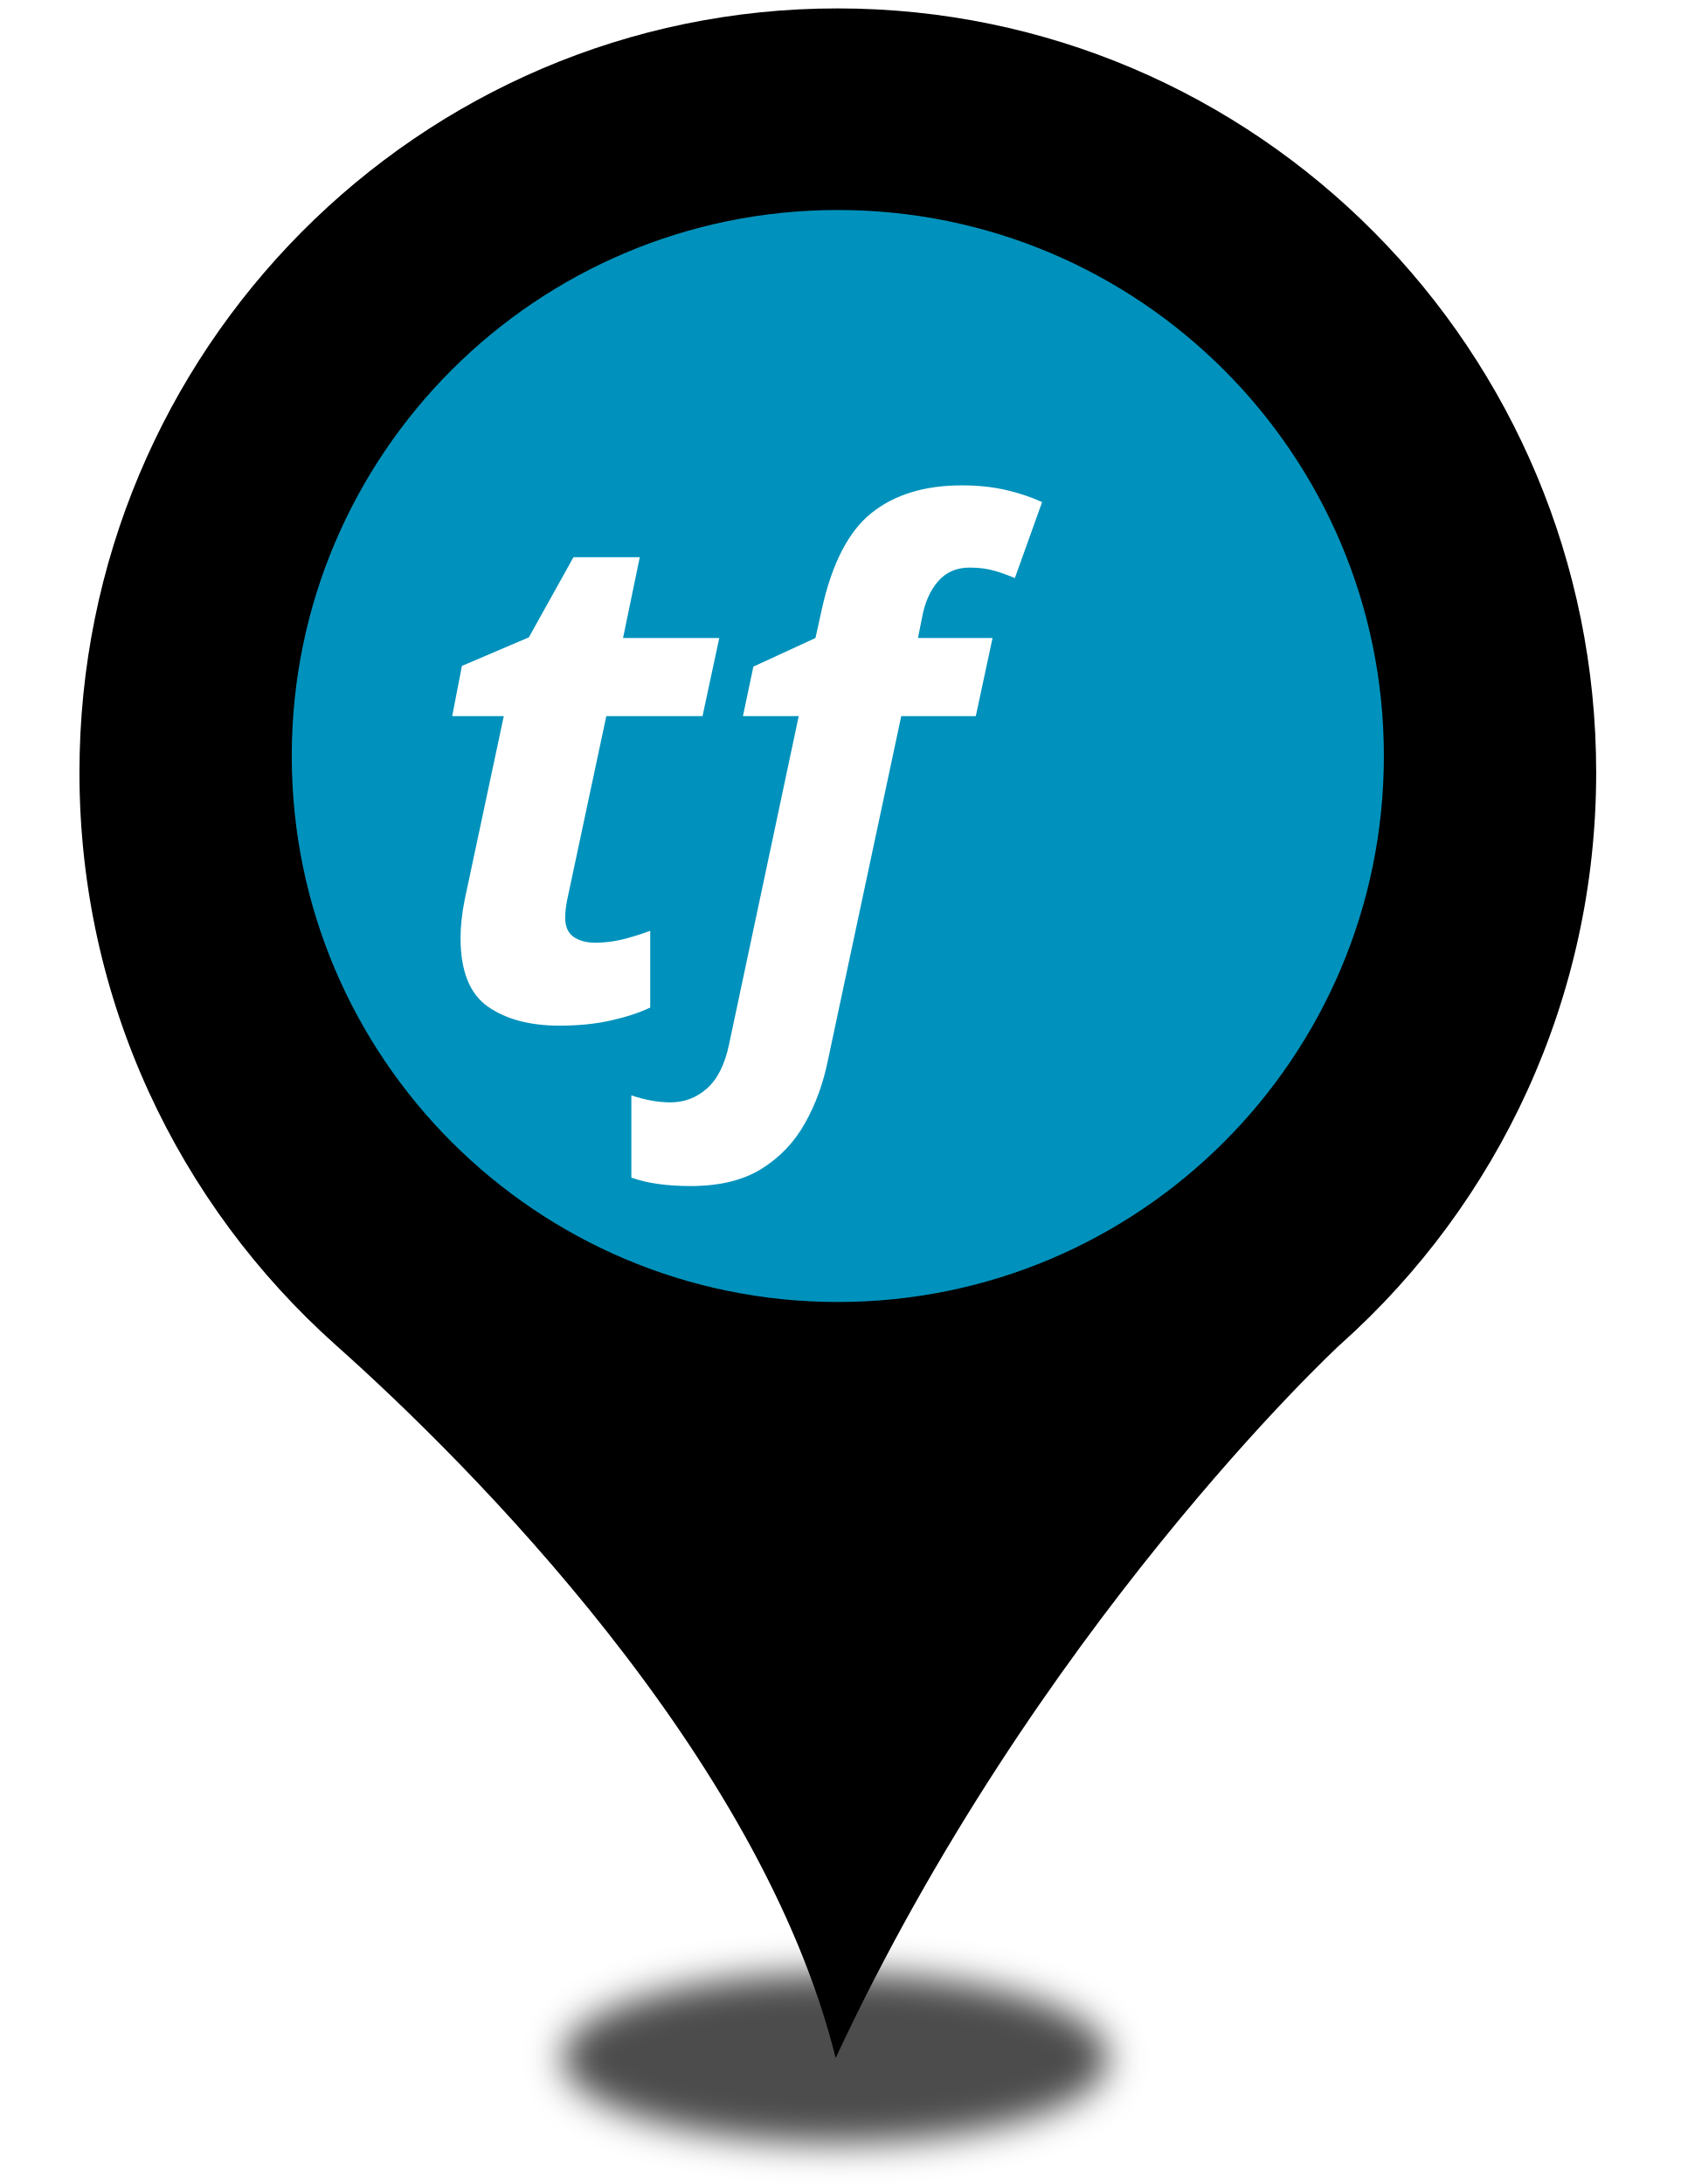
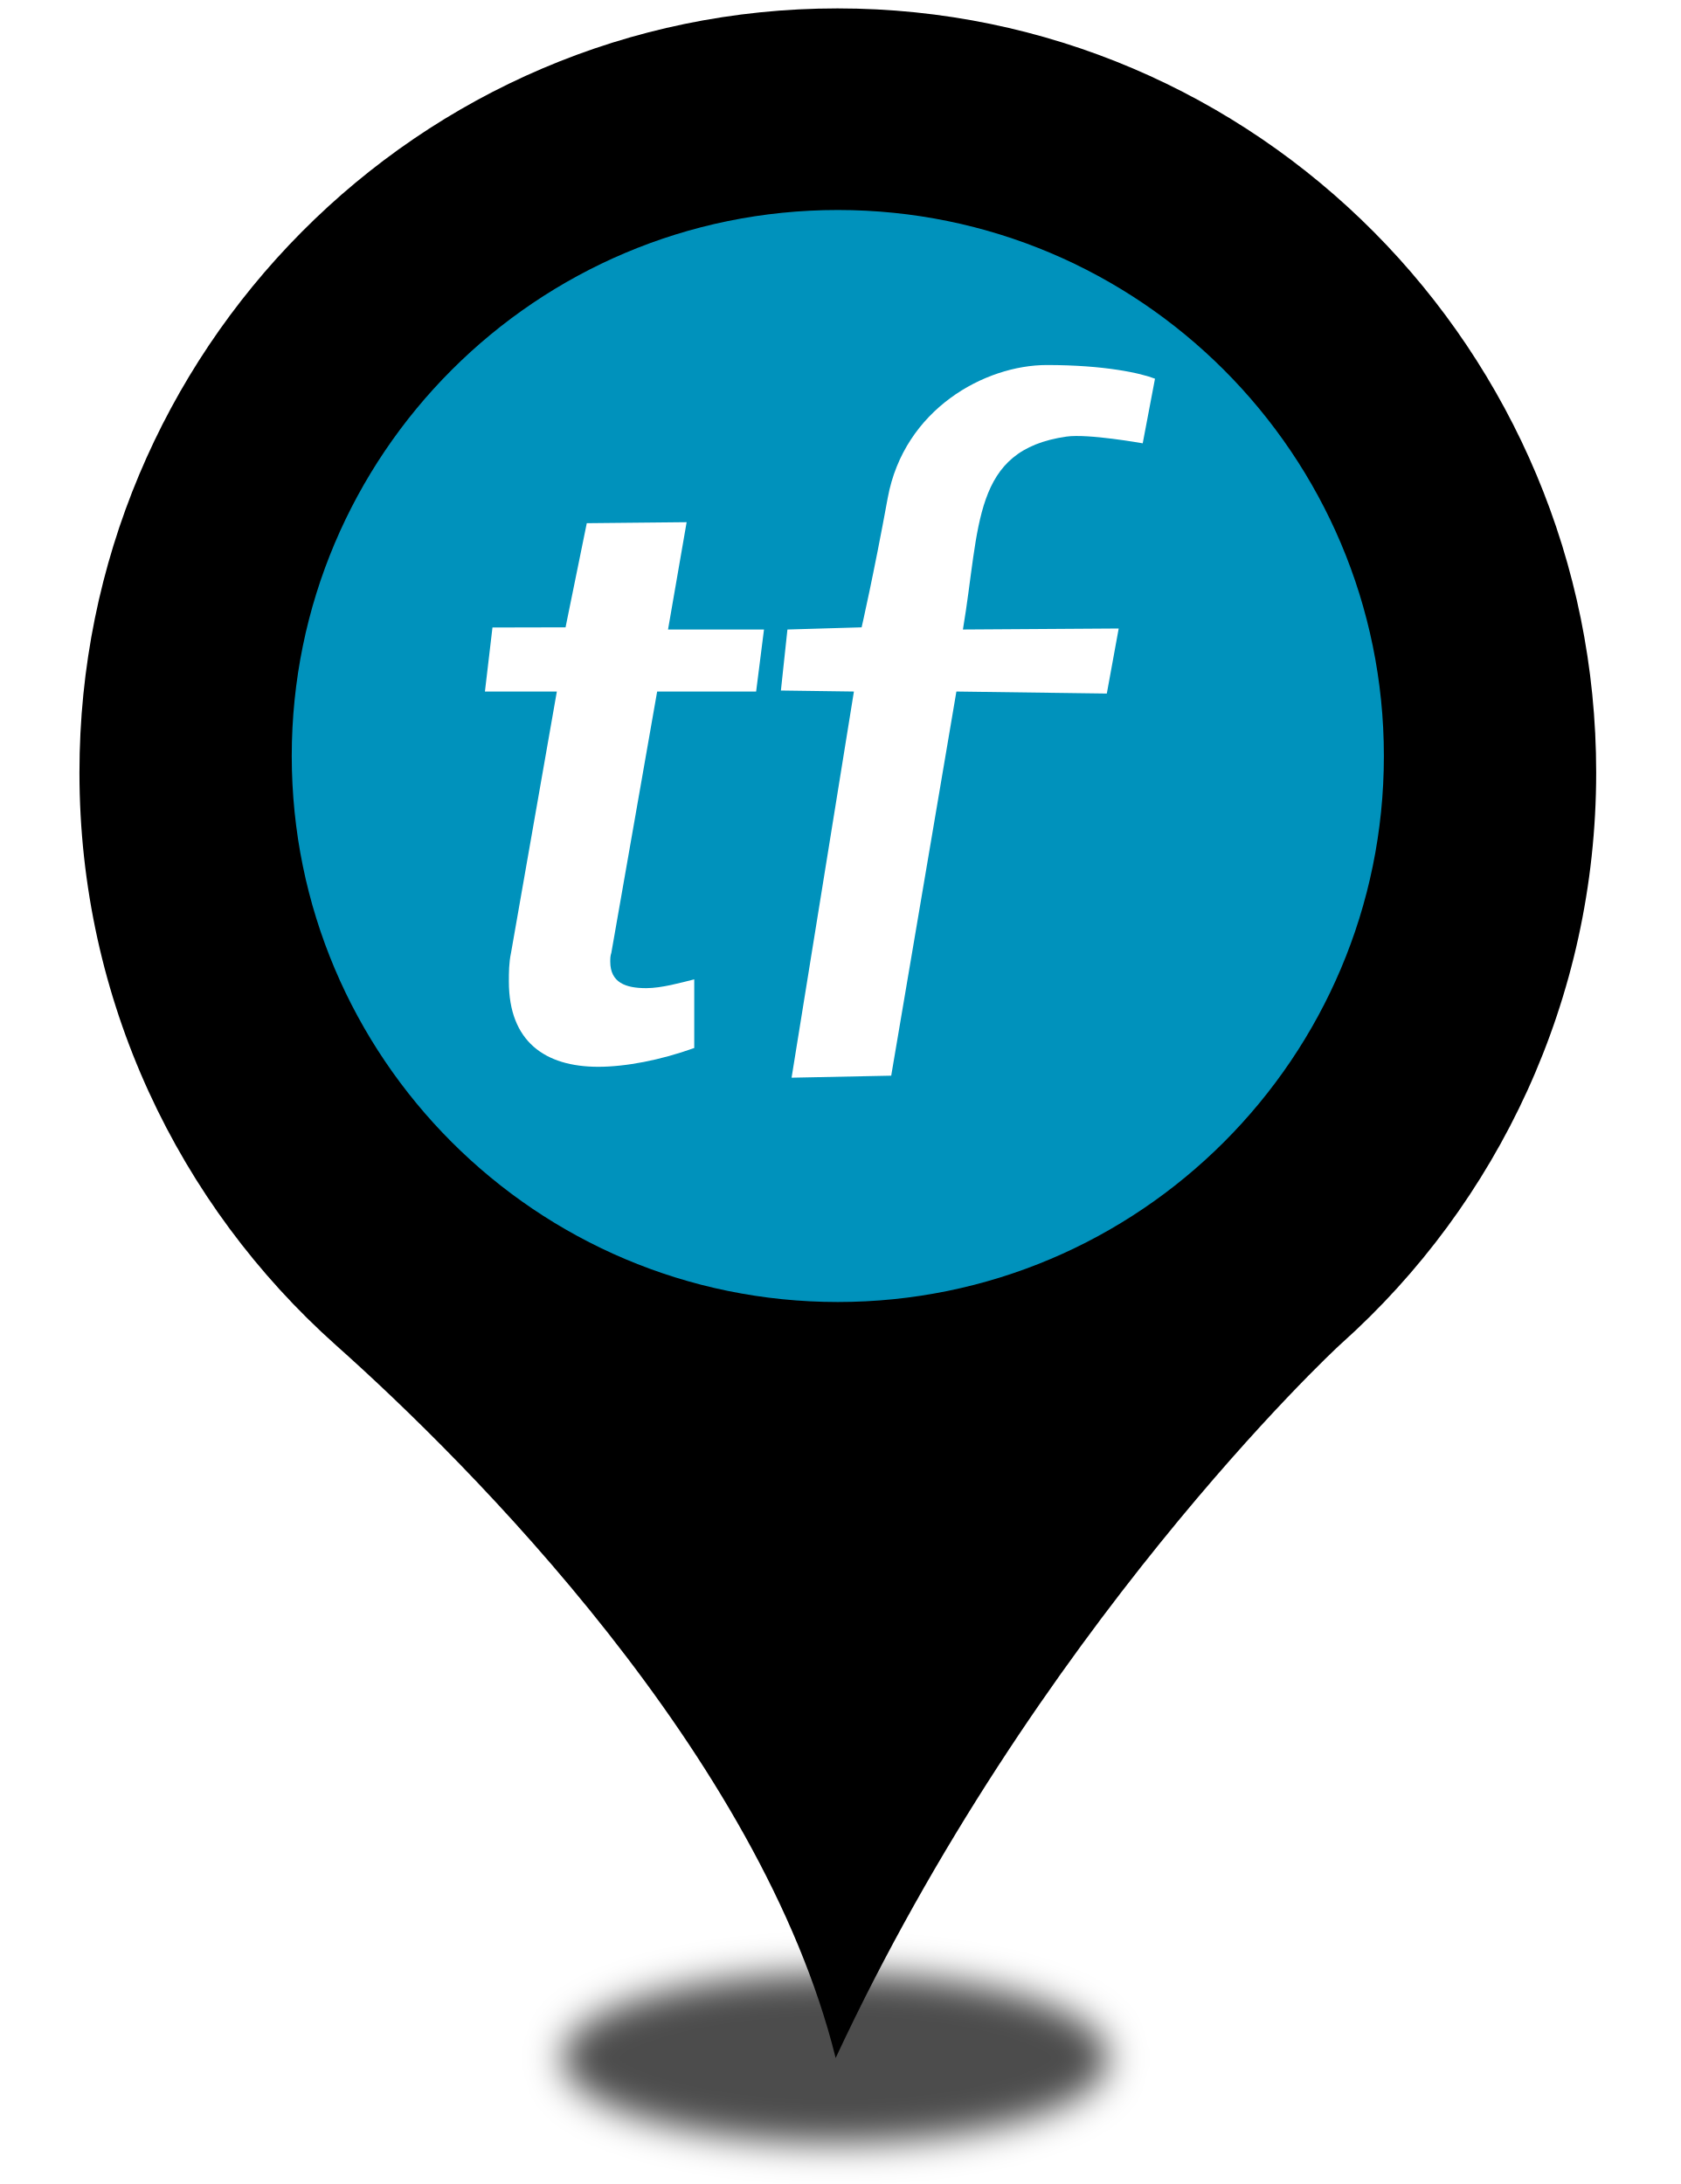
<svg xmlns="http://www.w3.org/2000/svg" style="isolation:isolate" viewBox="0 0 400 520" width="400pt" height="520pt">
  <defs>
    <clipPath id="_clipPath_5Ew9bAr8XzmvYV4WFM8GHIPoA2IBnBYt">
      <rect width="400" height="520" />
    </clipPath>
  </defs>
  <g clip-path="url(#_clipPath_5Ew9bAr8XzmvYV4WFM8GHIPoA2IBnBYt)">
    <g>
      <defs>
        <filter id="VMTm9Q5TuZfAOTI7eQBnKFEiCY8jfuLb" x="-200%" y="-200%" width="400%" height="400%" filterUnits="objectBoundingBox" color-interpolation-filters="sRGB">
          <feGaussianBlur stdDeviation="4.294" />
        </filter>
      </defs>
      <g filter="url(#VMTm9Q5TuZfAOTI7eQBnKFEiCY8jfuLb)">
        <ellipse vector-effect="non-scaling-stroke" cx="198.914" cy="490" rx="65" ry="20.167" fill-opacity="0.7" style="" />
      </g>
      <defs>
        <filter id="HTbRM7RB7fsHIG4xGbvzuuNZVXvKEPaB" x="-200%" y="-200%" width="400%" height="400%" filterUnits="objectBoundingBox" color-interpolation-filters="sRGB">
          <feGaussianBlur stdDeviation="0" />
        </filter>
      </defs>
      <g filter="url(#HTbRM7RB7fsHIG4xGbvzuuNZVXvKEPaB)">
        <path d=" M 18.914 183.931 C 18.914 83.382 99.774 2 199.384 2 C 299.14 2 380 83.382 380 183.931 C 380 237.891 356.562 286.544 319.355 319.863 C 317.304 321.633 246.405 388.124 198.944 490 C 181.073 417.906 111.785 348.613 79.998 320.306 C 42.498 286.839 18.914 238.186 18.914 183.931 Z  M 311.005 183.931" style="" />
      </g>
    </g>
    <circle vector-effect="non-scaling-stroke" cx="199.395" cy="180.062" r="143.062" style="" />
    <circle vector-effect="non-scaling-stroke" cx="199.457" cy="180" r="130" style="fill: rgb(0, 146, 188);" />
  </g>
-   <text style="fill: rgb(255, 255, 255); font-family: &quot;Martel Sans&quot;; font-size: 166px; font-style: italic; font-weight: 700; white-space: pre;" x="100.014" y="242.547">tf</text>
+   <path d="M 145.544 226.845 L 156.446 164.65 L 180.01 164.65 L 181.882 149.883 L 159.037 149.883 L 163.466 124.331 L 139.692 124.57 L 134.639 149.366 L 117.24 149.404 L 115.446 164.65 L 132.566 164.65 L 121.663 226.845 C 121.146 229.224 121.146 231.603 121.146 233.699 C 121.146 247.946 129.716 253.999 142.434 253.999 C 148.934 253.999 157.224 252.422 165.278 249.524 C 165.278 243.448 165.278 239.233 165.278 233.179 C 162.17 233.958 157.483 235.275 153.855 235.275 C 148.934 235.275 145.284 233.958 145.284 228.966 C 145.284 228.164 145.284 227.645 145.544 226.845 Z" fill="rgb(255,255,255)" />
+   <path d="M 185.908 164.41 L 203.288 164.65 L 188.449 256.594 L 212.168 256.114 L 227.686 164.65 L 263.497 165.13 L 266.327 149.643 L 229.24 149.883 C 233.409 125.11 231.397 107.155 253.898 103.95 C 259.033 103.219 272.044 105.552 272.044 105.552 L 274.966 90.167 C 271.599 88.848 262.989 86.911 249.234 86.911 C 234.445 86.911 215.229 97.437 211.342 118.538 C 207.974 136.979 205.124 149.366 205.124 149.366 L 187.462 149.884 L 185.908 164.41 Z" fill="rgb(255,255,255)" />
</svg>
